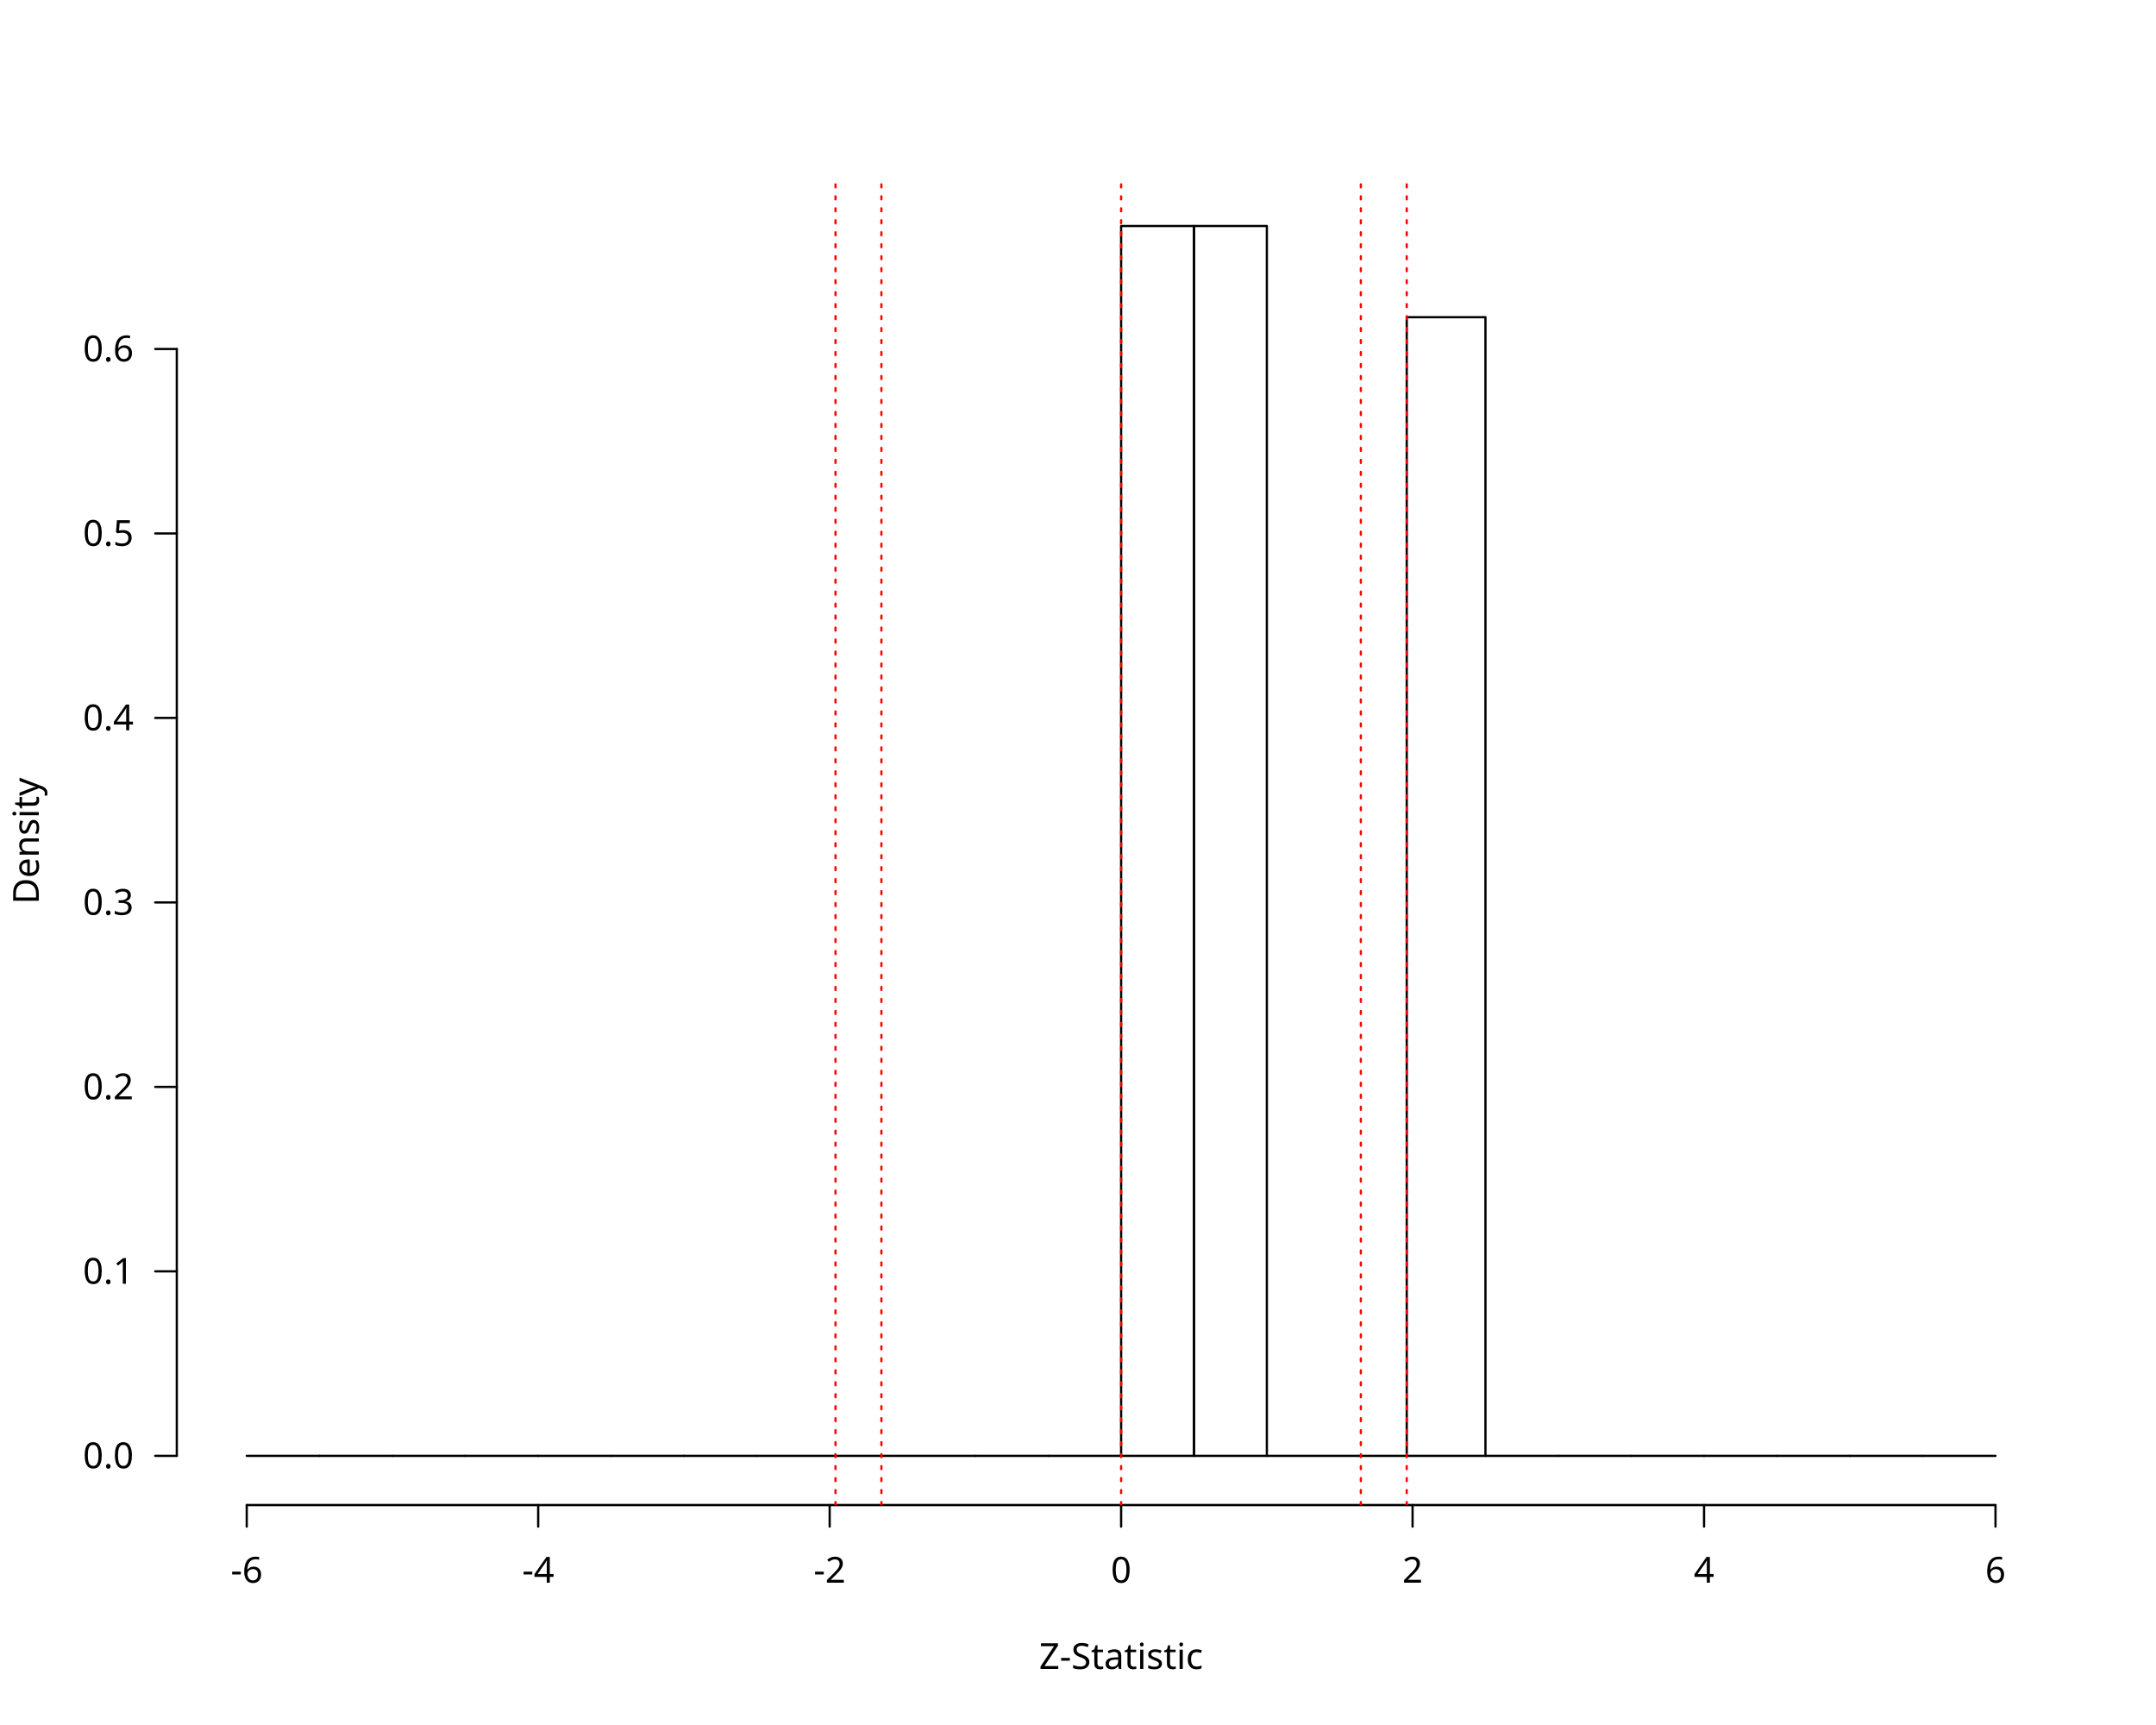
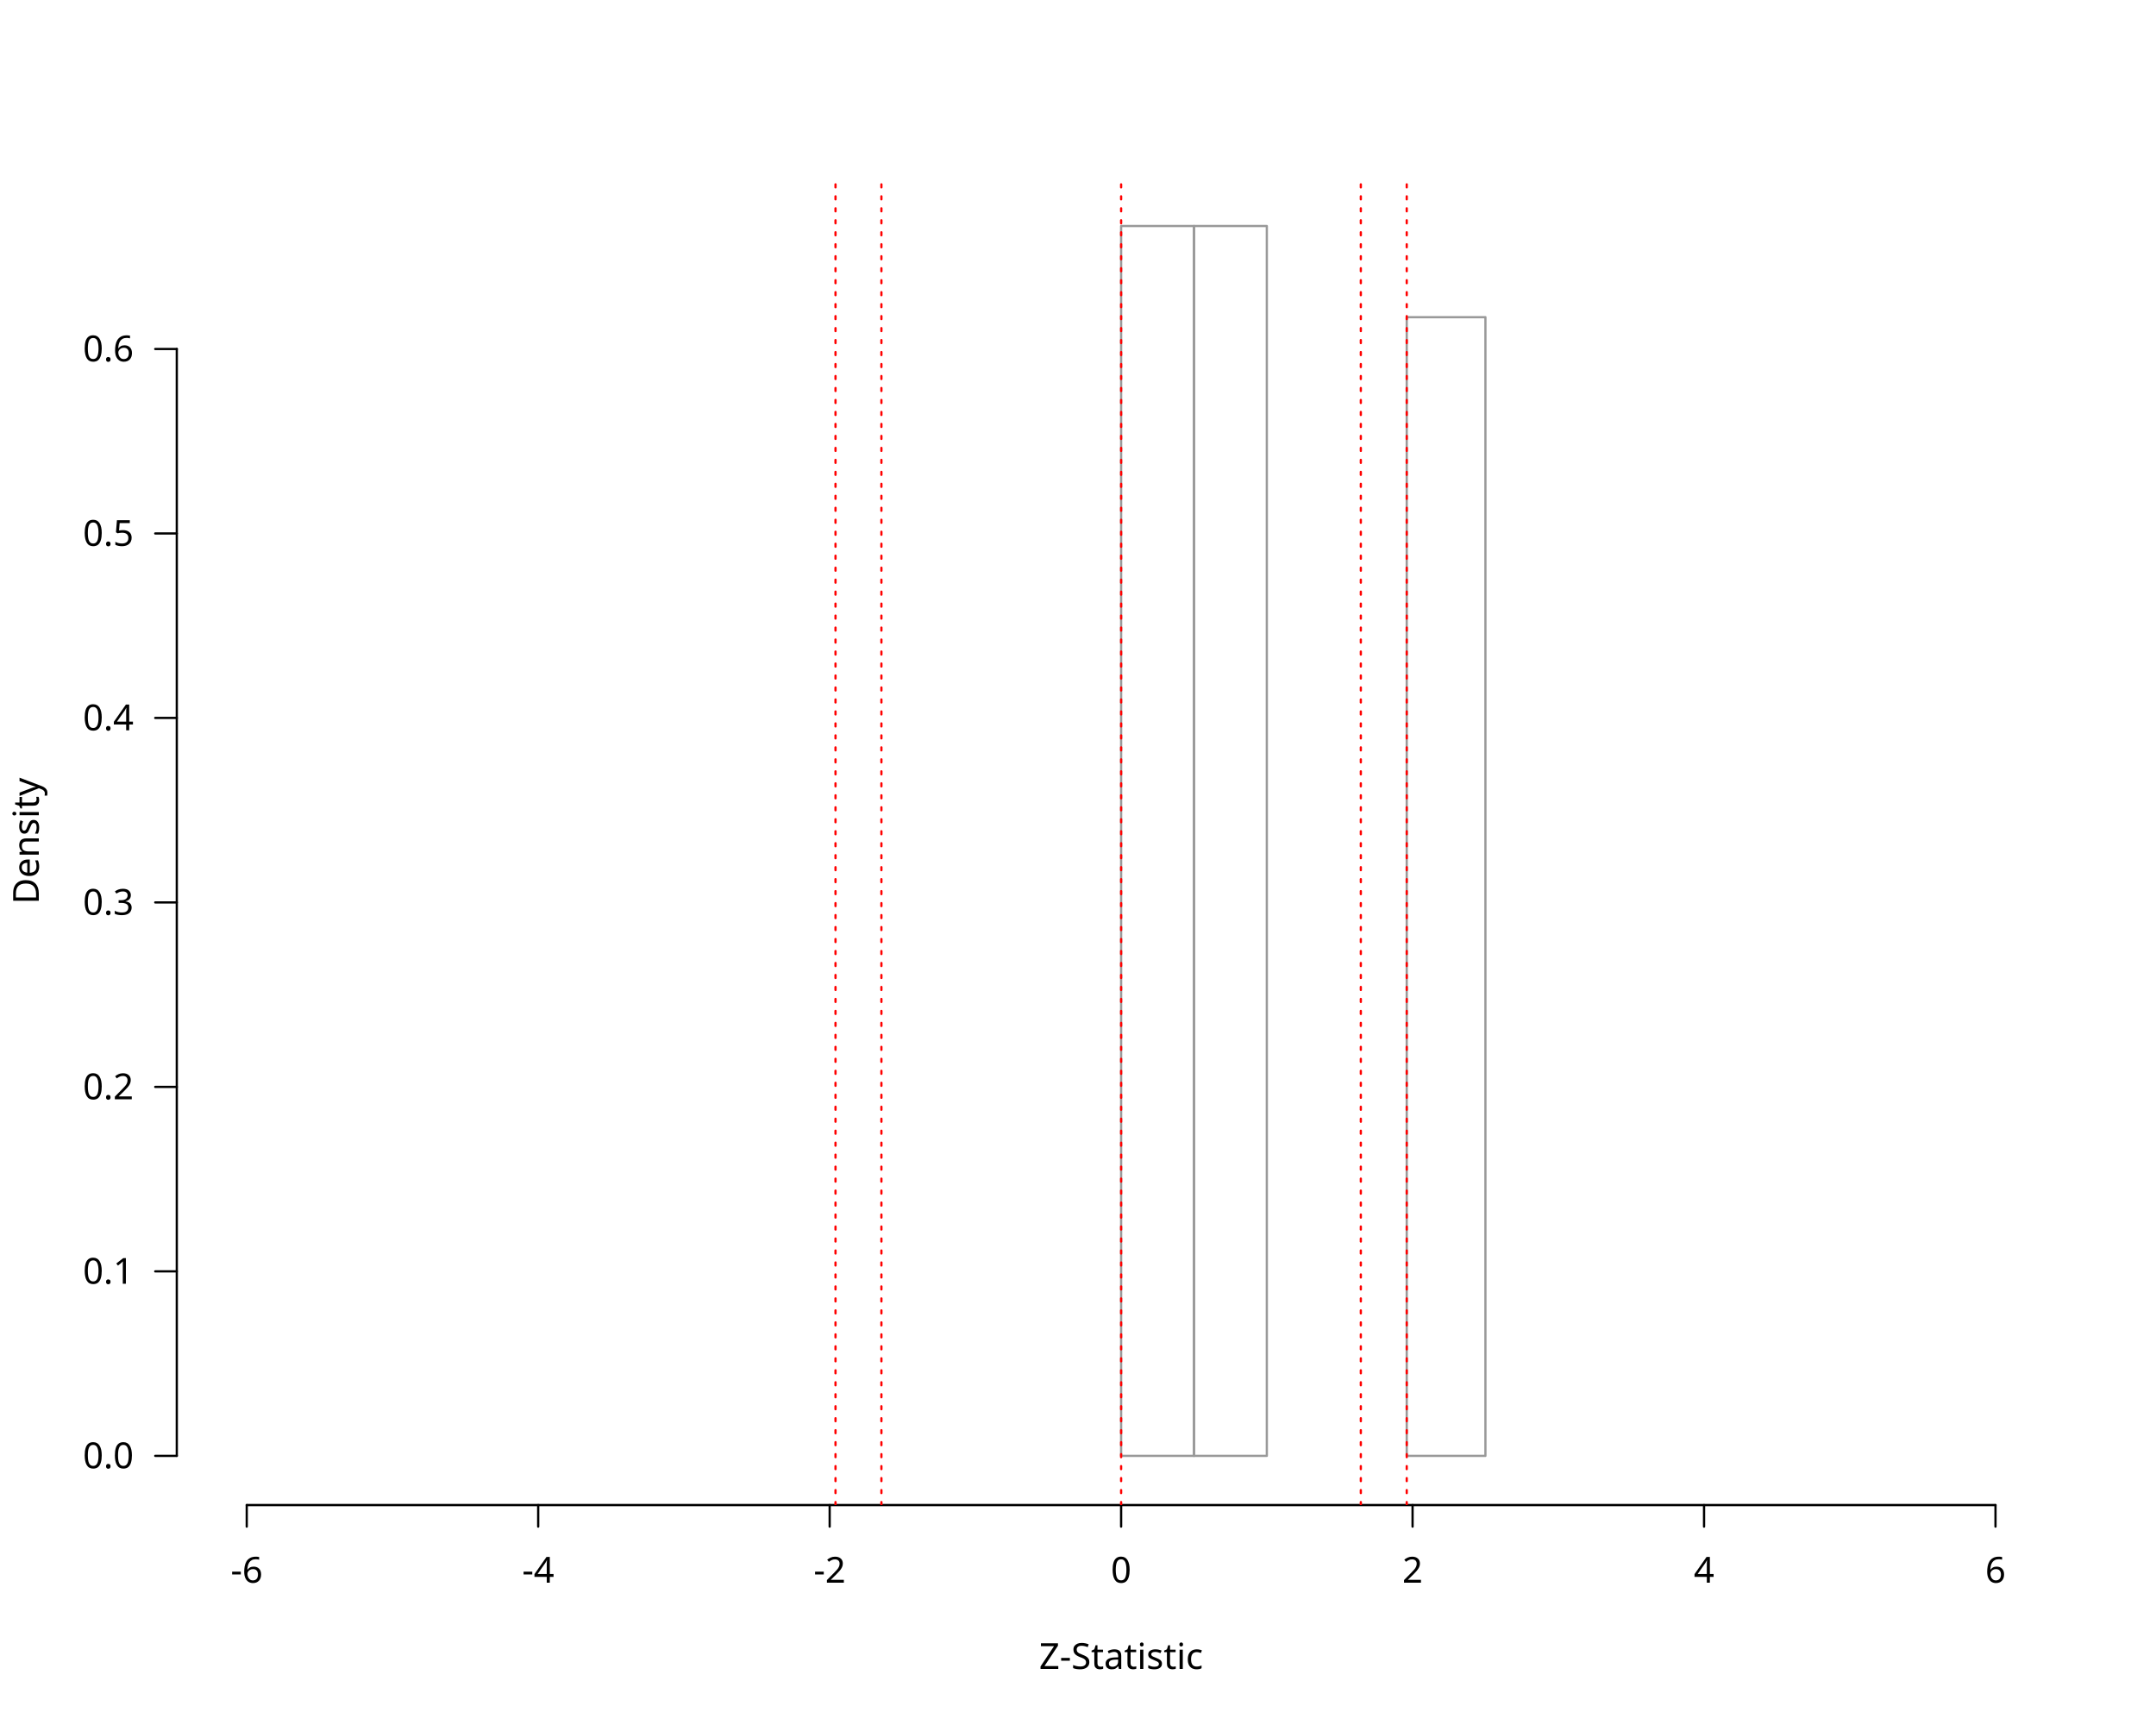
<svg xmlns="http://www.w3.org/2000/svg" class="svglite" data-engine-version="2.0" width="720.00pt" height="576.00pt" viewBox="0 0 720.00 576.00">
  <defs>
    <style type="text/css">
    .svglite line, .svglite polyline, .svglite polygon, .svglite path, .svglite rect, .svglite circle {
      fill: none;
      stroke: #000000;
      stroke-linecap: round;
      stroke-linejoin: round;
      stroke-miterlimit: 10.00;
    }
  </style>
  </defs>
  <rect width="100%" height="100%" style="stroke: none; fill: #FFFFFF;" />
  <defs>
    <clipPath id="cpMC4wMHw3MjAuMDB8MC4wMHw1NzYuMDA=">
      <rect x="0.00" y="0.00" width="720.00" height="576.00" />
    </clipPath>
  </defs>
  <g clip-path="url(#cpMC4wMHw3MjAuMDB8MC4wMHw1NzYuMDA=)">
    <text x="374.40" y="557.28" text-anchor="middle" style="font-size: 12.00px; font-family: sans;" textLength="53.34px" lengthAdjust="spacingAndGlyphs">Z-Statistic</text>
    <text transform="translate(12.96,280.80) rotate(-90)" text-anchor="middle" style="font-size: 12.00px; font-family: sans;" textLength="40.02px" lengthAdjust="spacingAndGlyphs">Density</text>
    <line x1="82.40" y1="502.56" x2="666.40" y2="502.56" style="stroke-width: 0.75;" />
    <line x1="82.40" y1="502.56" x2="82.40" y2="509.76" style="stroke-width: 0.75;" />
    <line x1="179.73" y1="502.56" x2="179.73" y2="509.76" style="stroke-width: 0.75;" />
    <line x1="277.07" y1="502.56" x2="277.07" y2="509.76" style="stroke-width: 0.75;" />
    <line x1="374.40" y1="502.56" x2="374.40" y2="509.76" style="stroke-width: 0.75;" />
    <line x1="471.73" y1="502.56" x2="471.73" y2="509.76" style="stroke-width: 0.75;" />
    <line x1="569.07" y1="502.56" x2="569.07" y2="509.76" style="stroke-width: 0.75;" />
    <line x1="666.40" y1="502.56" x2="666.40" y2="509.76" style="stroke-width: 0.75;" />
    <text x="82.40" y="528.48" text-anchor="middle" style="font-size: 12.00px; font-family: sans;" textLength="10.67px" lengthAdjust="spacingAndGlyphs">-6</text>
    <text x="179.73" y="528.48" text-anchor="middle" style="font-size: 12.00px; font-family: sans;" textLength="10.67px" lengthAdjust="spacingAndGlyphs">-4</text>
    <text x="277.07" y="528.48" text-anchor="middle" style="font-size: 12.00px; font-family: sans;" textLength="10.67px" lengthAdjust="spacingAndGlyphs">-2</text>
    <text x="374.40" y="528.48" text-anchor="middle" style="font-size: 12.00px; font-family: sans;" textLength="6.67px" lengthAdjust="spacingAndGlyphs">0</text>
    <text x="471.73" y="528.48" text-anchor="middle" style="font-size: 12.00px; font-family: sans;" textLength="6.67px" lengthAdjust="spacingAndGlyphs">2</text>
    <text x="569.07" y="528.48" text-anchor="middle" style="font-size: 12.00px; font-family: sans;" textLength="6.67px" lengthAdjust="spacingAndGlyphs">4</text>
    <text x="666.40" y="528.48" text-anchor="middle" style="font-size: 12.00px; font-family: sans;" textLength="6.67px" lengthAdjust="spacingAndGlyphs">6</text>
    <line x1="59.04" y1="486.13" x2="59.04" y2="116.53" style="stroke-width: 0.75;" />
    <line x1="59.04" y1="486.13" x2="51.84" y2="486.13" style="stroke-width: 0.75;" />
    <line x1="59.04" y1="424.53" x2="51.84" y2="424.53" style="stroke-width: 0.75;" />
    <line x1="59.04" y1="362.93" x2="51.84" y2="362.93" style="stroke-width: 0.75;" />
    <line x1="59.04" y1="301.33" x2="51.84" y2="301.33" style="stroke-width: 0.75;" />
    <line x1="59.04" y1="239.73" x2="51.84" y2="239.73" style="stroke-width: 0.75;" />
    <line x1="59.04" y1="178.13" x2="51.84" y2="178.13" style="stroke-width: 0.75;" />
    <line x1="59.04" y1="116.53" x2="51.84" y2="116.53" style="stroke-width: 0.75;" />
    <text x="44.64" y="490.26" text-anchor="end" style="font-size: 12.00px; font-family: sans;" textLength="16.68px" lengthAdjust="spacingAndGlyphs">0.0</text>
    <text x="44.64" y="428.66" text-anchor="end" style="font-size: 12.00px; font-family: sans;" textLength="16.68px" lengthAdjust="spacingAndGlyphs">0.1</text>
    <text x="44.64" y="367.06" text-anchor="end" style="font-size: 12.00px; font-family: sans;" textLength="16.68px" lengthAdjust="spacingAndGlyphs">0.2</text>
    <text x="44.64" y="305.46" text-anchor="end" style="font-size: 12.00px; font-family: sans;" textLength="16.68px" lengthAdjust="spacingAndGlyphs">0.3</text>
    <text x="44.64" y="243.86" text-anchor="end" style="font-size: 12.00px; font-family: sans;" textLength="16.68px" lengthAdjust="spacingAndGlyphs">0.4</text>
    <text x="44.64" y="182.26" text-anchor="end" style="font-size: 12.00px; font-family: sans;" textLength="16.68px" lengthAdjust="spacingAndGlyphs">0.5</text>
    <text x="44.64" y="120.66" text-anchor="end" style="font-size: 12.00px; font-family: sans;" textLength="16.68px" lengthAdjust="spacingAndGlyphs">0.6</text>
  </g>
  <defs>
    <clipPath id="cpNTkuMDR8Njg5Ljc2fDU5LjA0fDUwMi41Ng==">
      <rect x="59.04" y="59.04" width="630.72" height="443.52" />
    </clipPath>
  </defs>
  <g clip-path="url(#cpNTkuMDR8Njg5Ljc2fDU5LjA0fDUwMi41Ng==)">
-     <polygon points="82.40,486.13 106.73,486.13 106.73,486.13 82.40,486.13 " style="stroke-width: 0.75; fill: none;" />
-     <polygon points="106.73,486.13 131.07,486.13 131.07,486.13 106.73,486.13 " style="stroke-width: 0.75; fill: none;" />
-     <polygon points="131.07,486.13 155.40,486.13 155.40,486.13 131.07,486.13 " style="stroke-width: 0.75; fill: none;" />
-     <polygon points="155.40,486.13 179.73,486.13 179.73,486.13 155.40,486.13 " style="stroke-width: 0.75; fill: none;" />
-     <polygon points="179.73,486.13 204.07,486.13 204.07,486.13 179.73,486.13 " style="stroke-width: 0.75; fill: none;" />
-     <polygon points="204.07,486.13 228.40,486.13 228.40,486.13 204.07,486.13 " style="stroke-width: 0.75; fill: none;" />
-     <polygon points="228.40,486.13 252.73,486.13 252.73,486.13 228.40,486.13 " style="stroke-width: 0.75; fill: none;" />
-     <polygon points="252.73,486.13 279.02,486.13 279.02,486.13 252.73,486.13 " style="stroke-width: 0.75; fill: none;" />
-     <polygon points="279.02,486.13 294.35,486.13 294.35,486.13 279.02,486.13 " style="stroke-width: 0.75; fill: none;" />
-     <polygon points="294.35,486.13 325.73,486.13 325.73,486.13 294.35,486.13 " style="stroke-width: 0.75; fill: none;" />
-     <polygon points="325.73,486.13 350.07,486.13 350.07,486.13 325.73,486.13 " style="stroke-width: 0.75; fill: none;" />
-     <polygon points="350.07,486.13 374.40,486.13 374.40,486.13 350.07,486.13 " style="stroke-width: 0.75; fill: none;" />
-     <polygon points="374.40,486.13 398.73,486.13 398.73,75.47 374.40,75.47 " style="stroke-width: 0.75; fill: none;" />
-     <polygon points="398.73,486.13 423.07,486.13 423.07,75.47 398.73,75.47 " style="stroke-width: 0.75; fill: none;" />
-     <polygon points="423.07,486.13 454.45,486.13 454.45,486.13 423.07,486.13 " style="stroke-width: 0.75; fill: none;" />
-     <polygon points="454.45,486.13 469.78,486.13 469.78,486.13 454.45,486.13 " style="stroke-width: 0.75; fill: none;" />
-     <polygon points="469.78,486.13 496.07,486.13 496.07,105.91 469.78,105.91 " style="stroke-width: 0.75; fill: none;" />
-     <polygon points="496.07,486.13 520.40,486.13 520.40,486.13 496.07,486.13 " style="stroke-width: 0.75; fill: none;" />
-     <polygon points="520.40,486.13 544.73,486.13 544.73,486.13 520.40,486.13 " style="stroke-width: 0.75; fill: none;" />
-     <polygon points="544.73,486.13 569.07,486.13 569.07,486.13 544.73,486.13 " style="stroke-width: 0.75; fill: none;" />
-     <polygon points="569.07,486.13 593.40,486.13 593.40,486.13 569.07,486.13 " style="stroke-width: 0.75; fill: none;" />
-     <polygon points="593.40,486.13 617.73,486.13 617.73,486.13 593.40,486.13 " style="stroke-width: 0.75; fill: none;" />
-     <polygon points="617.73,486.13 642.07,486.13 642.07,486.13 617.73,486.13 " style="stroke-width: 0.75; fill: none;" />
-     <polygon points="642.07,486.13 666.40,486.13 666.40,486.13 642.07,486.13 " style="stroke-width: 0.75; fill: none;" />
+     <rect x="82.40" y="486.13" width="24.33" height="0.00" style="stroke-width: 0.75; stroke: #999999;" />
+     <rect x="106.73" y="486.13" width="24.33" height="0.00" style="stroke-width: 0.75; stroke: #999999;" />
+     <rect x="131.07" y="486.13" width="24.33" height="0.00" style="stroke-width: 0.75; stroke: #999999;" />
+     <rect x="155.40" y="486.13" width="24.33" height="0.00" style="stroke-width: 0.75; stroke: #999999;" />
+     <rect x="179.73" y="486.13" width="24.33" height="0.00" style="stroke-width: 0.75; stroke: #999999;" />
+     <rect x="204.07" y="486.13" width="24.33" height="0.00" style="stroke-width: 0.75; stroke: #999999;" />
+     <rect x="228.40" y="486.13" width="24.33" height="0.00" style="stroke-width: 0.75; stroke: #999999;" />
+     <rect x="252.73" y="486.13" width="26.28" height="0.00" style="stroke-width: 0.75; stroke: #999999;" />
+     <rect x="279.02" y="486.13" width="15.34" height="0.00" style="stroke-width: 0.75; stroke: #999999;" />
+     <rect x="294.35" y="486.13" width="31.38" height="0.00" style="stroke-width: 0.75; stroke: #999999;" />
+     <rect x="325.73" y="486.13" width="24.33" height="0.00" style="stroke-width: 0.75; stroke: #999999;" />
+     <rect x="350.07" y="486.13" width="24.33" height="0.00" style="stroke-width: 0.75; stroke: #999999;" />
+     <rect x="374.40" y="75.47" width="24.33" height="410.67" style="stroke-width: 0.75; stroke: #999999;" />
+     <rect x="398.73" y="75.47" width="24.33" height="410.67" style="stroke-width: 0.75; stroke: #999999;" />
+     <rect x="423.07" y="486.13" width="31.38" height="0.00" style="stroke-width: 0.75; stroke: #999999;" />
+     <rect x="454.45" y="486.13" width="15.34" height="0.00" style="stroke-width: 0.75; stroke: #999999;" />
+     <rect x="469.78" y="105.91" width="26.28" height="380.22" style="stroke-width: 0.75; stroke: #999999;" />
+     <rect x="496.07" y="486.13" width="24.33" height="0.00" style="stroke-width: 0.75; stroke: #999999;" />
+     <rect x="520.40" y="486.13" width="24.33" height="0.00" style="stroke-width: 0.75; stroke: #999999;" />
+     <rect x="544.73" y="486.13" width="24.33" height="0.00" style="stroke-width: 0.75; stroke: #999999;" />
+     <rect x="569.07" y="486.13" width="24.33" height="0.00" style="stroke-width: 0.75; stroke: #999999;" />
+     <rect x="593.40" y="486.13" width="24.33" height="0.00" style="stroke-width: 0.75; stroke: #999999;" />
+     <rect x="617.73" y="486.13" width="24.33" height="0.00" style="stroke-width: 0.75; stroke: #999999;" />
+     <rect x="642.07" y="486.13" width="24.33" height="0.00" style="stroke-width: 0.75; stroke: #999999;" />
    <line x1="279.02" y1="502.56" x2="279.02" y2="59.04" style="stroke-width: 0.75; stroke: #FF0000; stroke-dasharray: 1.00,3.00;" />
    <line x1="294.35" y1="502.56" x2="294.35" y2="59.04" style="stroke-width: 0.75; stroke: #FF0000; stroke-dasharray: 1.00,3.00;" />
    <line x1="374.40" y1="502.56" x2="374.40" y2="59.04" style="stroke-width: 0.75; stroke: #FF0000; stroke-dasharray: 1.00,3.00;" />
    <line x1="454.45" y1="502.56" x2="454.45" y2="59.04" style="stroke-width: 0.75; stroke: #FF0000; stroke-dasharray: 1.00,3.00;" />
    <line x1="469.78" y1="502.56" x2="469.78" y2="59.04" style="stroke-width: 0.75; stroke: #FF0000; stroke-dasharray: 1.00,3.00;" />
  </g>
</svg>
